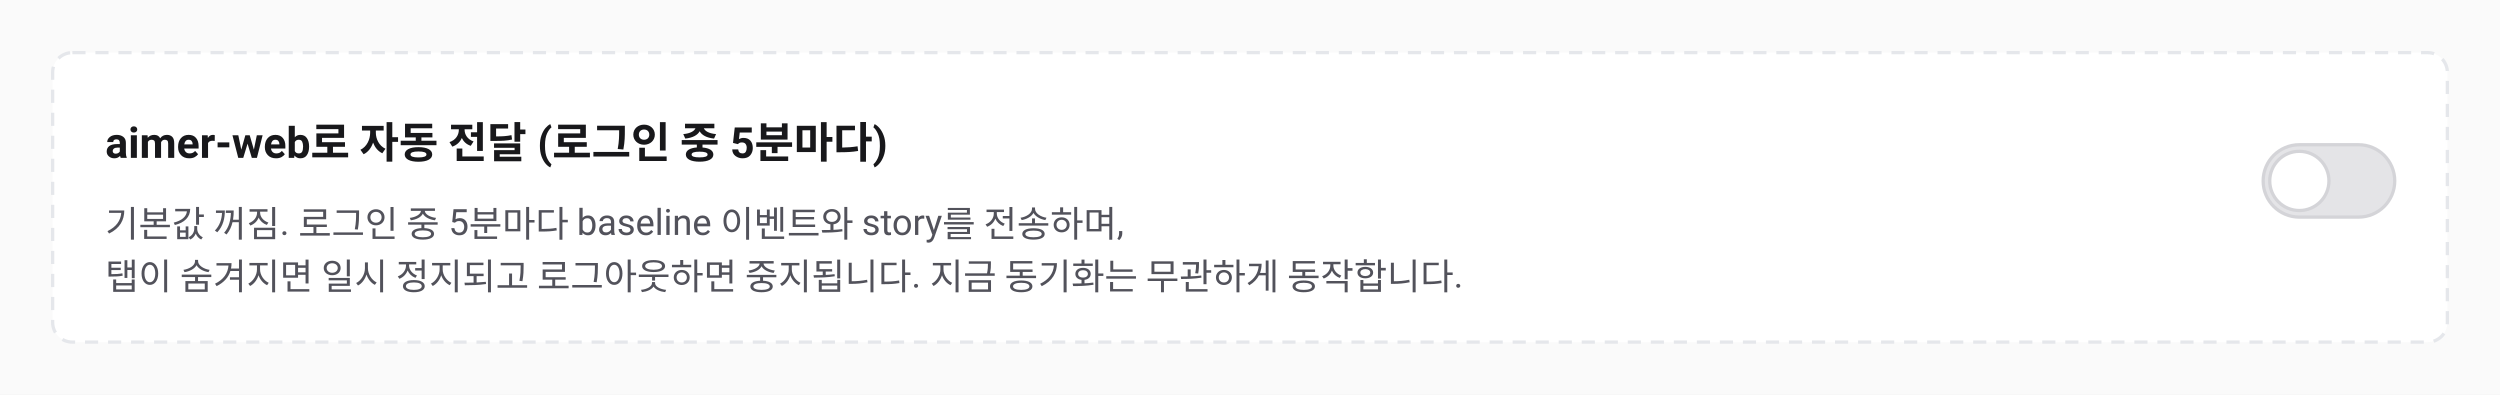
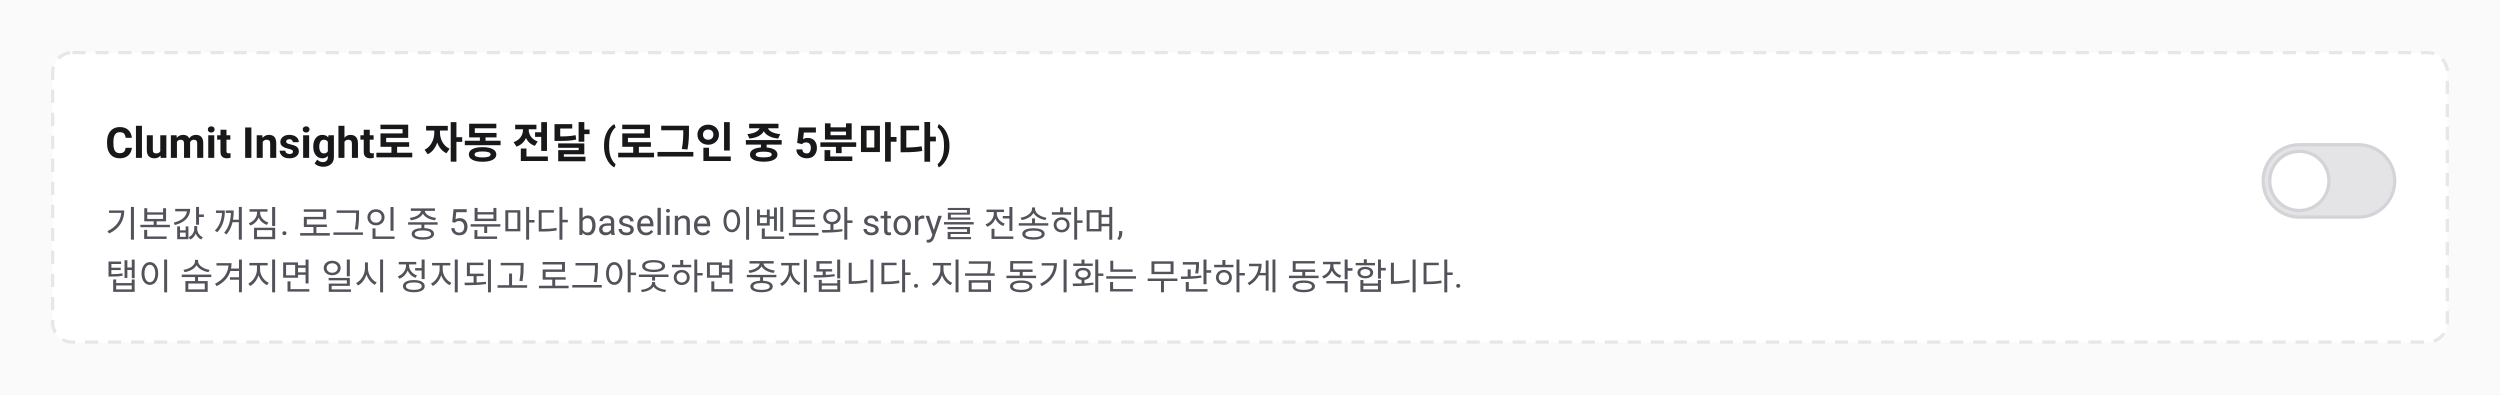
<svg xmlns="http://www.w3.org/2000/svg" viewBox="0 0 760 120" font-family="-apple-system, Segoe UI, Roboto, Helvetica, Arial, sans-serif" role="img" aria-labelledby="title desc">
  <style>
    .bg { fill: #fafafa; }
    .panel { fill: #ffffff; stroke: #e5e7eb; stroke-width: 1; stroke-dasharray: 4 3; }
    .text-section { font-size: 13px; fill: #18181b; font-weight: 600; }
    .text-meta { font-size: 11px; fill: #52525b; }
    .switch-track { fill: #e4e4e7; stroke: #d4d4d8; stroke-width: 1; }
    .switch-thumb { fill: #ffffff; stroke: #d4d4d8; stroke-width: 1; }
  </style>
  <rect class="bg" width="760" height="120" />
  <rect class="panel" x="16" y="16" width="728" height="88" rx="6" />
-   <text x="32" y="48" class="text-section">aimer-web로 자동 전달 (로그인 중 5분마다)</text>
+   <text x="32" y="48" class="text-section">Clumit Insight로 자동 전달 (로그인 중 5분마다)</text>
  <text x="32" y="72" class="text-meta">기본값 꺼짐. 로그인 중 5분마다 baseline 이벤트와 story를 전송하며,</text>
  <text x="32" y="88" class="text-meta">탭이 숨겨지면 일시 정지되고 로그아웃하면 중지됩니다. 지금 동기화는 무관하게 동작합니다.</text>
  <rect class="switch-track" x="688" y="44" width="40" height="22" rx="11" />
  <circle class="switch-thumb" cx="699" cy="55" r="9" />
</svg>
